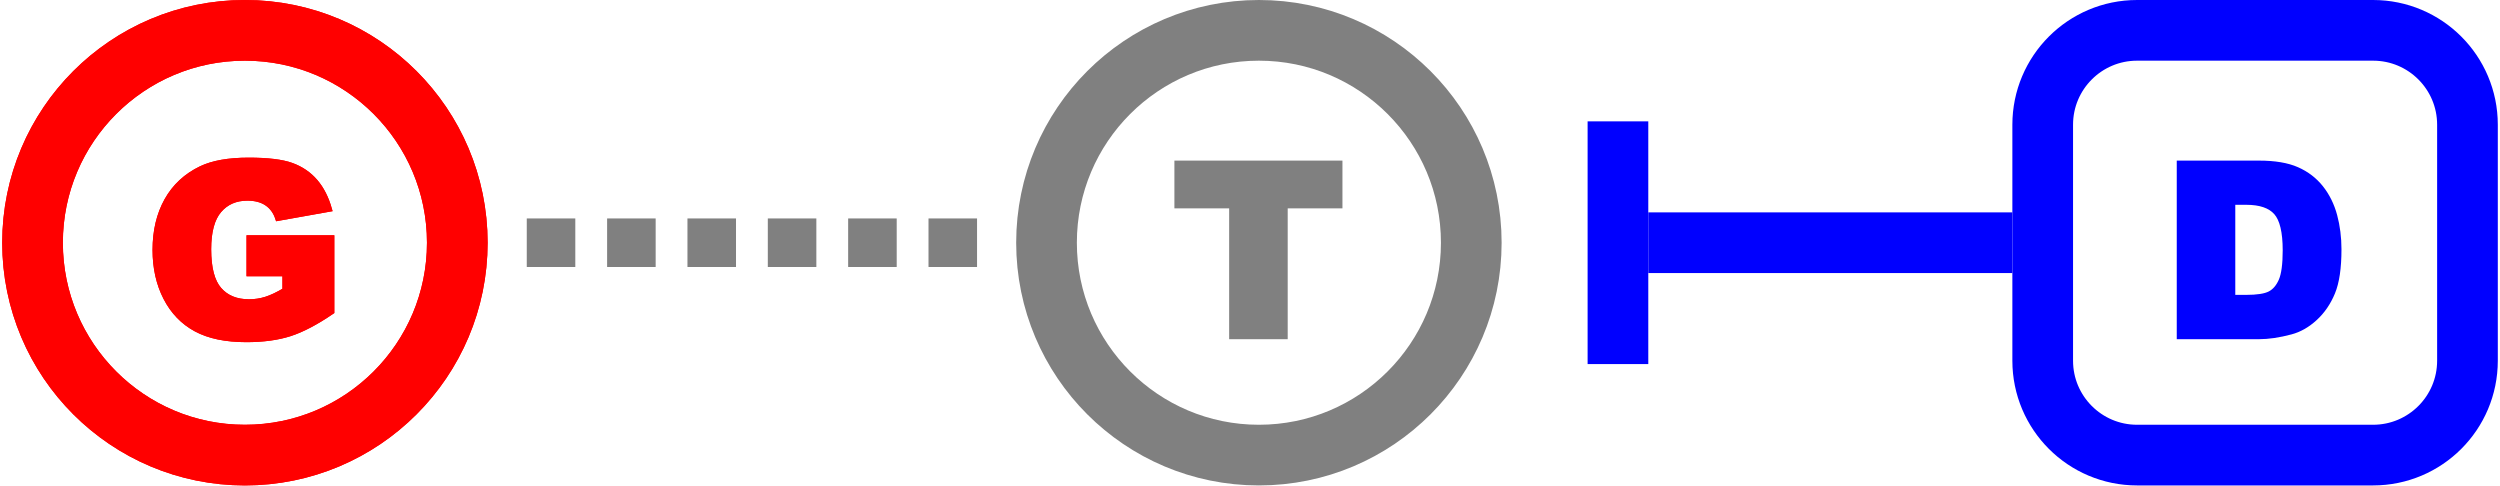
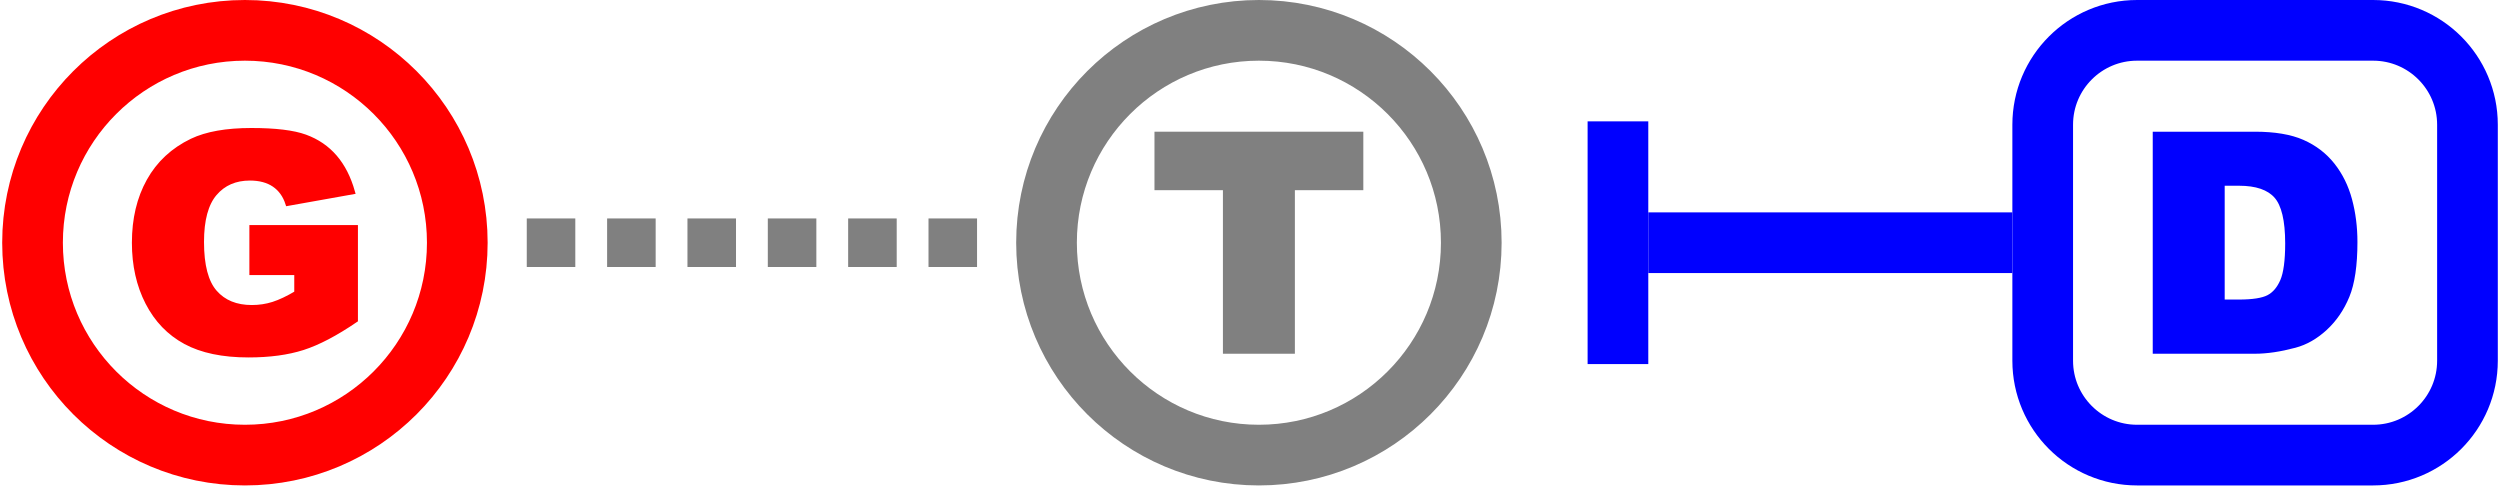
<svg xmlns="http://www.w3.org/2000/svg" xmlns:ns1="http://vectornator.io" height="100%" stroke-miterlimit="10" style="fill-rule:nonzero;clip-rule:evenodd;stroke-linecap:round;stroke-linejoin:round;" version="1.1" viewBox="0 0 1168.02 226.8" width="100%" xml:space="preserve">
-   <defs>
-     <clipPath id="TextBounds">
-       <rect height="161.595" width="90.399" x="542.969" y="32.602" />
-     </clipPath>
-     <clipPath id="TextBounds_2">
-       <rect height="161.595" width="96.711" x="1005.24" y="32.602" />
-     </clipPath>
-     <clipPath id="TextBounds_3">
-       <rect height="161.595" width="102.968" x="62.942" y="32.602" />
-     </clipPath>
-     <clipPath id="TextBounds_4">
-       <rect height="161.595" width="102.968" x="62.942" y="32.602" />
-     </clipPath>
-   </defs>
+   <defs />
  <g id="layer1" ns1:layerName="layer1">
    <g opacity="1">
      <g opacity="1">
-         <path d="M488.943 113.4C488.943 58.599 533.368 14.175 588.168 14.175C642.969 14.175 687.393 58.599 687.393 113.4C687.393 168.2 642.969 212.625 588.168 212.625C533.368 212.625 488.943 168.2 488.943 113.4Z" fill="none" opacity="1" stroke="#808080" stroke-linecap="butt" stroke-linejoin="miter" stroke-width="28.35" />
-         <path clip-path="url(#TextBounds)" d="M549.824 76.168L626.07 76.168L626.07 96.213L600.488 96.213L600.488 157.342L575.405 157.342L575.405 96.213L549.824 96.213L549.824 76.168Z" fill="#808080" opacity="1" stroke="#808080" stroke-linecap="butt" stroke-linejoin="miter" stroke-width="2.268" />
-       </g>
-       <g opacity="1">
+         <path d="M998.469 14.175L1108.72 14.175C1133.07 14.175 1152.82 33.919 1152.82 58.275L1152.82 168.525C1152.82 192.881 1133.07 212.625 1108.72 212.625L998.469 212.625C974.113 212.625 954.369 192.881 954.369 168.525L954.369 58.275C954.369 33.919 974.113 14.175 998.469 14.175Z" fill="none" opacity="1" stroke="#0000ff" stroke-linecap="butt" stroke-linejoin="miter" stroke-width="28.35" />
        <g opacity="1">
-           <path d="M770.093 113.4L940.193 113.4" fill="none" opacity="1" stroke="#0000ff" stroke-linecap="butt" stroke-linejoin="miter" stroke-width="28.35" />
-           <path d="M755.918 56.7L755.918 170.1" fill="none" opacity="1" stroke="#0000ff" stroke-linecap="butt" stroke-linejoin="miter" stroke-width="28.35" />
-         </g>
-         <g opacity="1">
-           <path d="M998.469 14.175L1108.72 14.175C1133.07 14.175 1152.82 33.919 1152.82 58.275L1152.82 168.525C1152.82 192.881 1133.07 212.625 1108.72 212.625L998.469 212.625C974.113 212.625 954.369 192.881 954.369 168.525L954.369 58.275C954.369 33.919 974.113 14.175 998.469 14.175Z" fill="none" opacity="1" stroke="#0000ff" stroke-linecap="butt" stroke-linejoin="miter" stroke-width="28.35" />
-           <path clip-path="url(#TextBounds_2)" d="M1018.13 76.168L1055.39 76.168C1062.74 76.168 1068.67 77.165 1073.19 79.159C1077.72 81.152 1081.45 84.013 1084.41 87.741C1087.36 91.469 1089.5 95.807 1090.83 100.753C1092.16 105.7 1092.82 110.942 1092.82 116.479C1092.82 125.153 1091.84 131.881 1089.86 136.661C1087.89 141.442 1085.15 145.447 1081.64 148.677C1078.13 151.907 1074.37 154.057 1070.34 155.128C1064.84 156.604 1059.86 157.342 1055.39 157.342L1018.13 157.342L1018.13 76.168ZM1043.21 94.552L1043.21 138.904L1049.36 138.904C1054.6 138.904 1058.33 138.323 1060.54 137.16C1062.76 135.997 1064.49 133.967 1065.75 131.069C1067 128.171 1067.63 123.474 1067.63 116.977C1067.63 108.376 1066.23 102.488 1063.42 99.314C1060.62 96.139 1055.97 94.552 1049.47 94.552L1043.21 94.552Z" fill="#0000ff" opacity="1" stroke="#0000ff" stroke-linecap="butt" stroke-linejoin="miter" stroke-width="2.268" />
+           <path d="M1006.91 62.666L1053.49 62.666C1062.67 62.666 1070.09 63.912 1075.74 66.404C1081.39 68.895 1086.07 72.472 1089.76 77.132C1093.45 81.792 1096.13 87.214 1097.79 93.397C1099.45 99.58 1100.28 106.133 1100.28 113.054C1100.28 123.897 1099.04 132.307 1096.58 138.282C1094.11 144.258 1090.68 149.264 1086.3 153.302C1081.91 157.339 1077.21 160.027 1072.18 161.365C1065.3 163.211 1059.07 164.134 1053.49 164.134L1006.91 164.134L1006.91 62.666ZM1038.26 85.645L1038.26 141.086L1045.95 141.086C1052.5 141.086 1057.16 140.359 1059.93 138.905C1062.7 137.452 1064.86 134.914 1066.43 131.292C1068 127.67 1068.79 121.798 1068.79 113.677C1068.79 102.926 1067.03 95.566 1063.53 91.598C1060.02 87.629 1054.2 85.645 1046.08 85.645L1038.26 85.645Z" fill="#0000ff" fill-rule="nonzero" opacity="1" stroke="#0000ff" stroke-linecap="butt" stroke-linejoin="miter" stroke-width="2.268" />
        </g>
      </g>
      <g opacity="1">
-         <path d="M15.201 113.4C15.201 58.599 59.626 14.175 114.426 14.175C169.227 14.175 213.651 58.599 213.651 113.4C213.651 168.2 169.227 212.625 114.426 212.625C59.626 212.625 15.201 168.2 15.201 113.4Z" fill="none" opacity="1" stroke="#ff0000" stroke-linecap="butt" stroke-linejoin="miter" stroke-width="28.35" />
-         <path clip-path="url(#TextBounds_3)" d="M116.309 127.94L116.309 111.052L155.069 111.052L155.069 145.659C147.649 150.716 141.088 154.159 135.384 155.986C129.681 157.813 122.917 158.727 115.091 158.727C105.456 158.727 97.603 157.084 91.531 153.799C85.458 150.513 80.752 145.622 77.411 139.125C74.07 132.629 72.4 125.172 72.4 116.755C72.4 107.896 74.227 100.19 77.882 93.638C81.536 87.086 86.888 82.112 93.939 78.716C99.439 76.095 106.841 74.784 116.143 74.784C125.113 74.784 131.822 75.596 136.27 77.221C140.718 78.845 144.41 81.364 147.345 84.779C150.279 88.193 152.485 92.521 153.961 97.763L129.764 102.082C128.768 99.018 127.079 96.674 124.698 95.05C122.317 93.426 119.281 92.614 115.589 92.614C110.089 92.614 105.705 94.524 102.439 98.345C99.172 102.165 97.538 108.21 97.538 116.479C97.538 125.264 99.19 131.54 102.494 135.305C105.798 139.07 110.403 140.953 116.309 140.953C119.115 140.953 121.791 140.547 124.338 139.734C126.885 138.922 129.801 137.538 133.086 135.582L133.086 127.94L116.309 127.94Z" fill="#ff0000" opacity="1" stroke="#ff0000" stroke-linecap="butt" stroke-linejoin="miter" stroke-width="2.268" />
+         <path d="M488.943 113.4C488.943 58.599 533.368 14.175 588.168 14.175C642.969 14.175 687.393 58.599 687.393 113.4C687.393 168.2 642.969 212.625 588.168 212.625C533.368 212.625 488.943 168.2 488.943 113.4Z" fill="none" opacity="1" stroke="#808080" stroke-linecap="butt" stroke-linejoin="miter" stroke-width="28.35" />
        <g opacity="1">
-           <path d="M15.201 113.4C15.201 58.599 59.626 14.175 114.426 14.175C169.227 14.175 213.651 58.599 213.651 113.4C213.651 168.2 169.227 212.625 114.426 212.625C59.626 212.625 15.201 168.2 15.201 113.4Z" fill="none" opacity="1" stroke="#ff0000" stroke-linecap="butt" stroke-linejoin="miter" stroke-width="28.35" />
-           <path clip-path="url(#TextBounds_4)" d="M116.309 127.94L116.309 111.052L155.069 111.052L155.069 145.659C147.649 150.716 141.088 154.159 135.384 155.986C129.681 157.813 122.917 158.727 115.091 158.727C105.456 158.727 97.603 157.084 91.531 153.799C85.458 150.513 80.752 145.622 77.411 139.125C74.07 132.629 72.4 125.172 72.4 116.755C72.4 107.896 74.227 100.19 77.882 93.638C81.536 87.086 86.888 82.112 93.939 78.716C99.439 76.095 106.841 74.784 116.143 74.784C125.113 74.784 131.822 75.596 136.27 77.221C140.718 78.845 144.41 81.364 147.345 84.779C150.279 88.193 152.485 92.521 153.961 97.763L129.764 102.082C128.768 99.018 127.079 96.674 124.698 95.05C122.317 93.426 119.281 92.614 115.589 92.614C110.089 92.614 105.705 94.524 102.439 98.345C99.172 102.165 97.538 108.21 97.538 116.479C97.538 125.264 99.19 131.54 102.494 135.305C105.798 139.07 110.403 140.953 116.309 140.953C119.115 140.953 121.791 140.547 124.338 139.734C126.885 138.922 129.801 137.538 133.086 135.582L133.086 127.94L116.309 127.94Z" fill="#ff0000" opacity="1" stroke="#ff0000" stroke-linecap="butt" stroke-linejoin="miter" stroke-width="2.268" />
+           <path d="M540.514 62.666L635.822 62.666L635.822 87.722L603.845 87.722L603.845 164.134L572.491 164.134L572.491 87.722L540.514 87.722L540.514 62.666Z" fill="#808080" fill-rule="nonzero" opacity="1" stroke="#808080" stroke-linecap="butt" stroke-linejoin="miter" stroke-width="2.268" />
        </g>
+       </g>
+       <g opacity="1">
+         <path d="M15.201 113.4C15.201 58.6 59.626 14.175 114.426 14.175C169.227 14.175 213.651 58.6 213.651 113.4C213.651 168.2 169.227 212.625 114.426 212.625C59.626 212.625 15.201 168.2 15.201 113.4Z" fill="none" opacity="1" stroke="#ff0000" stroke-linecap="butt" stroke-linejoin="miter" stroke-width="28.35" />
+         <g opacity="1">
+           <path d="M117.645 127.381L117.645 106.271L166.095 106.271L166.095 149.53C156.82 155.851 148.618 160.154 141.489 162.438C134.36 164.722 125.904 165.864 116.122 165.864C104.079 165.864 94.262 163.811 86.672 159.704C79.081 155.597 73.198 149.484 69.022 141.362C64.846 133.241 62.758 123.921 62.758 113.4C62.758 102.326 65.042 92.694 69.61 84.503C74.179 76.313 80.869 70.095 89.683 65.85C96.558 62.574 105.809 60.936 117.437 60.936C128.65 60.936 137.036 61.951 142.596 63.981C148.157 66.012 152.771 69.161 156.439 73.429C160.108 77.697 162.865 83.107 164.71 89.66L134.464 95.058C133.218 91.228 131.107 88.298 128.131 86.268C125.155 84.238 121.359 83.223 116.745 83.223C109.87 83.223 104.39 85.611 100.307 90.386C96.223 95.162 94.181 102.718 94.181 113.054C94.181 124.036 96.246 131.88 100.376 136.587C104.506 141.293 110.262 143.646 117.645 143.646C121.152 143.646 124.497 143.139 127.681 142.124C130.865 141.109 134.51 139.378 138.617 136.933L138.617 127.381L117.645 127.381Z" fill="#ff0000" fill-rule="nonzero" opacity="1" stroke="#ff0000" stroke-linecap="butt" stroke-linejoin="miter" stroke-width="2.268" />
+         </g>
+       </g>
+       <g opacity="1">
+         <path d="M770.093 113.4L940.193 113.4" fill="none" opacity="1" stroke="#0000ff" stroke-linecap="butt" stroke-linejoin="miter" stroke-width="28.35" />
+         <path d="M755.918 56.7L755.918 170.1" fill="none" opacity="1" stroke="#0000ff" stroke-linecap="butt" stroke-linejoin="miter" stroke-width="28.35" />
      </g>
      <g opacity="1">
        <path d="M246.109 102.06L268.789 102.06L268.789 124.74L246.109 124.74L246.109 102.06Z" fill="#808080" fill-rule="nonzero" opacity="1" stroke="none" />
        <path d="M433.806 102.06L456.486 102.06L456.486 124.74L433.806 124.74L433.806 102.06Z" fill="#808080" fill-rule="nonzero" opacity="1" stroke="none" />
        <path d="M396.266 102.06L418.946 102.06L418.946 124.74L396.266 124.74L396.266 102.06Z" fill="#808080" fill-rule="nonzero" opacity="1" stroke="none" />
        <path d="M358.727 102.06L381.407 102.06L381.407 124.74L358.727 124.74L358.727 102.06Z" fill="#808080" fill-rule="nonzero" opacity="1" stroke="none" />
        <path d="M321.188 102.06L343.868 102.06L343.868 124.74L321.188 124.74L321.188 102.06Z" fill="#808080" fill-rule="nonzero" opacity="1" stroke="none" />
        <path d="M283.648 102.06L306.328 102.06L306.328 124.74L283.648 124.74L283.648 102.06Z" fill="#808080" fill-rule="nonzero" opacity="1" stroke="none" />
      </g>
    </g>
  </g>
</svg>
